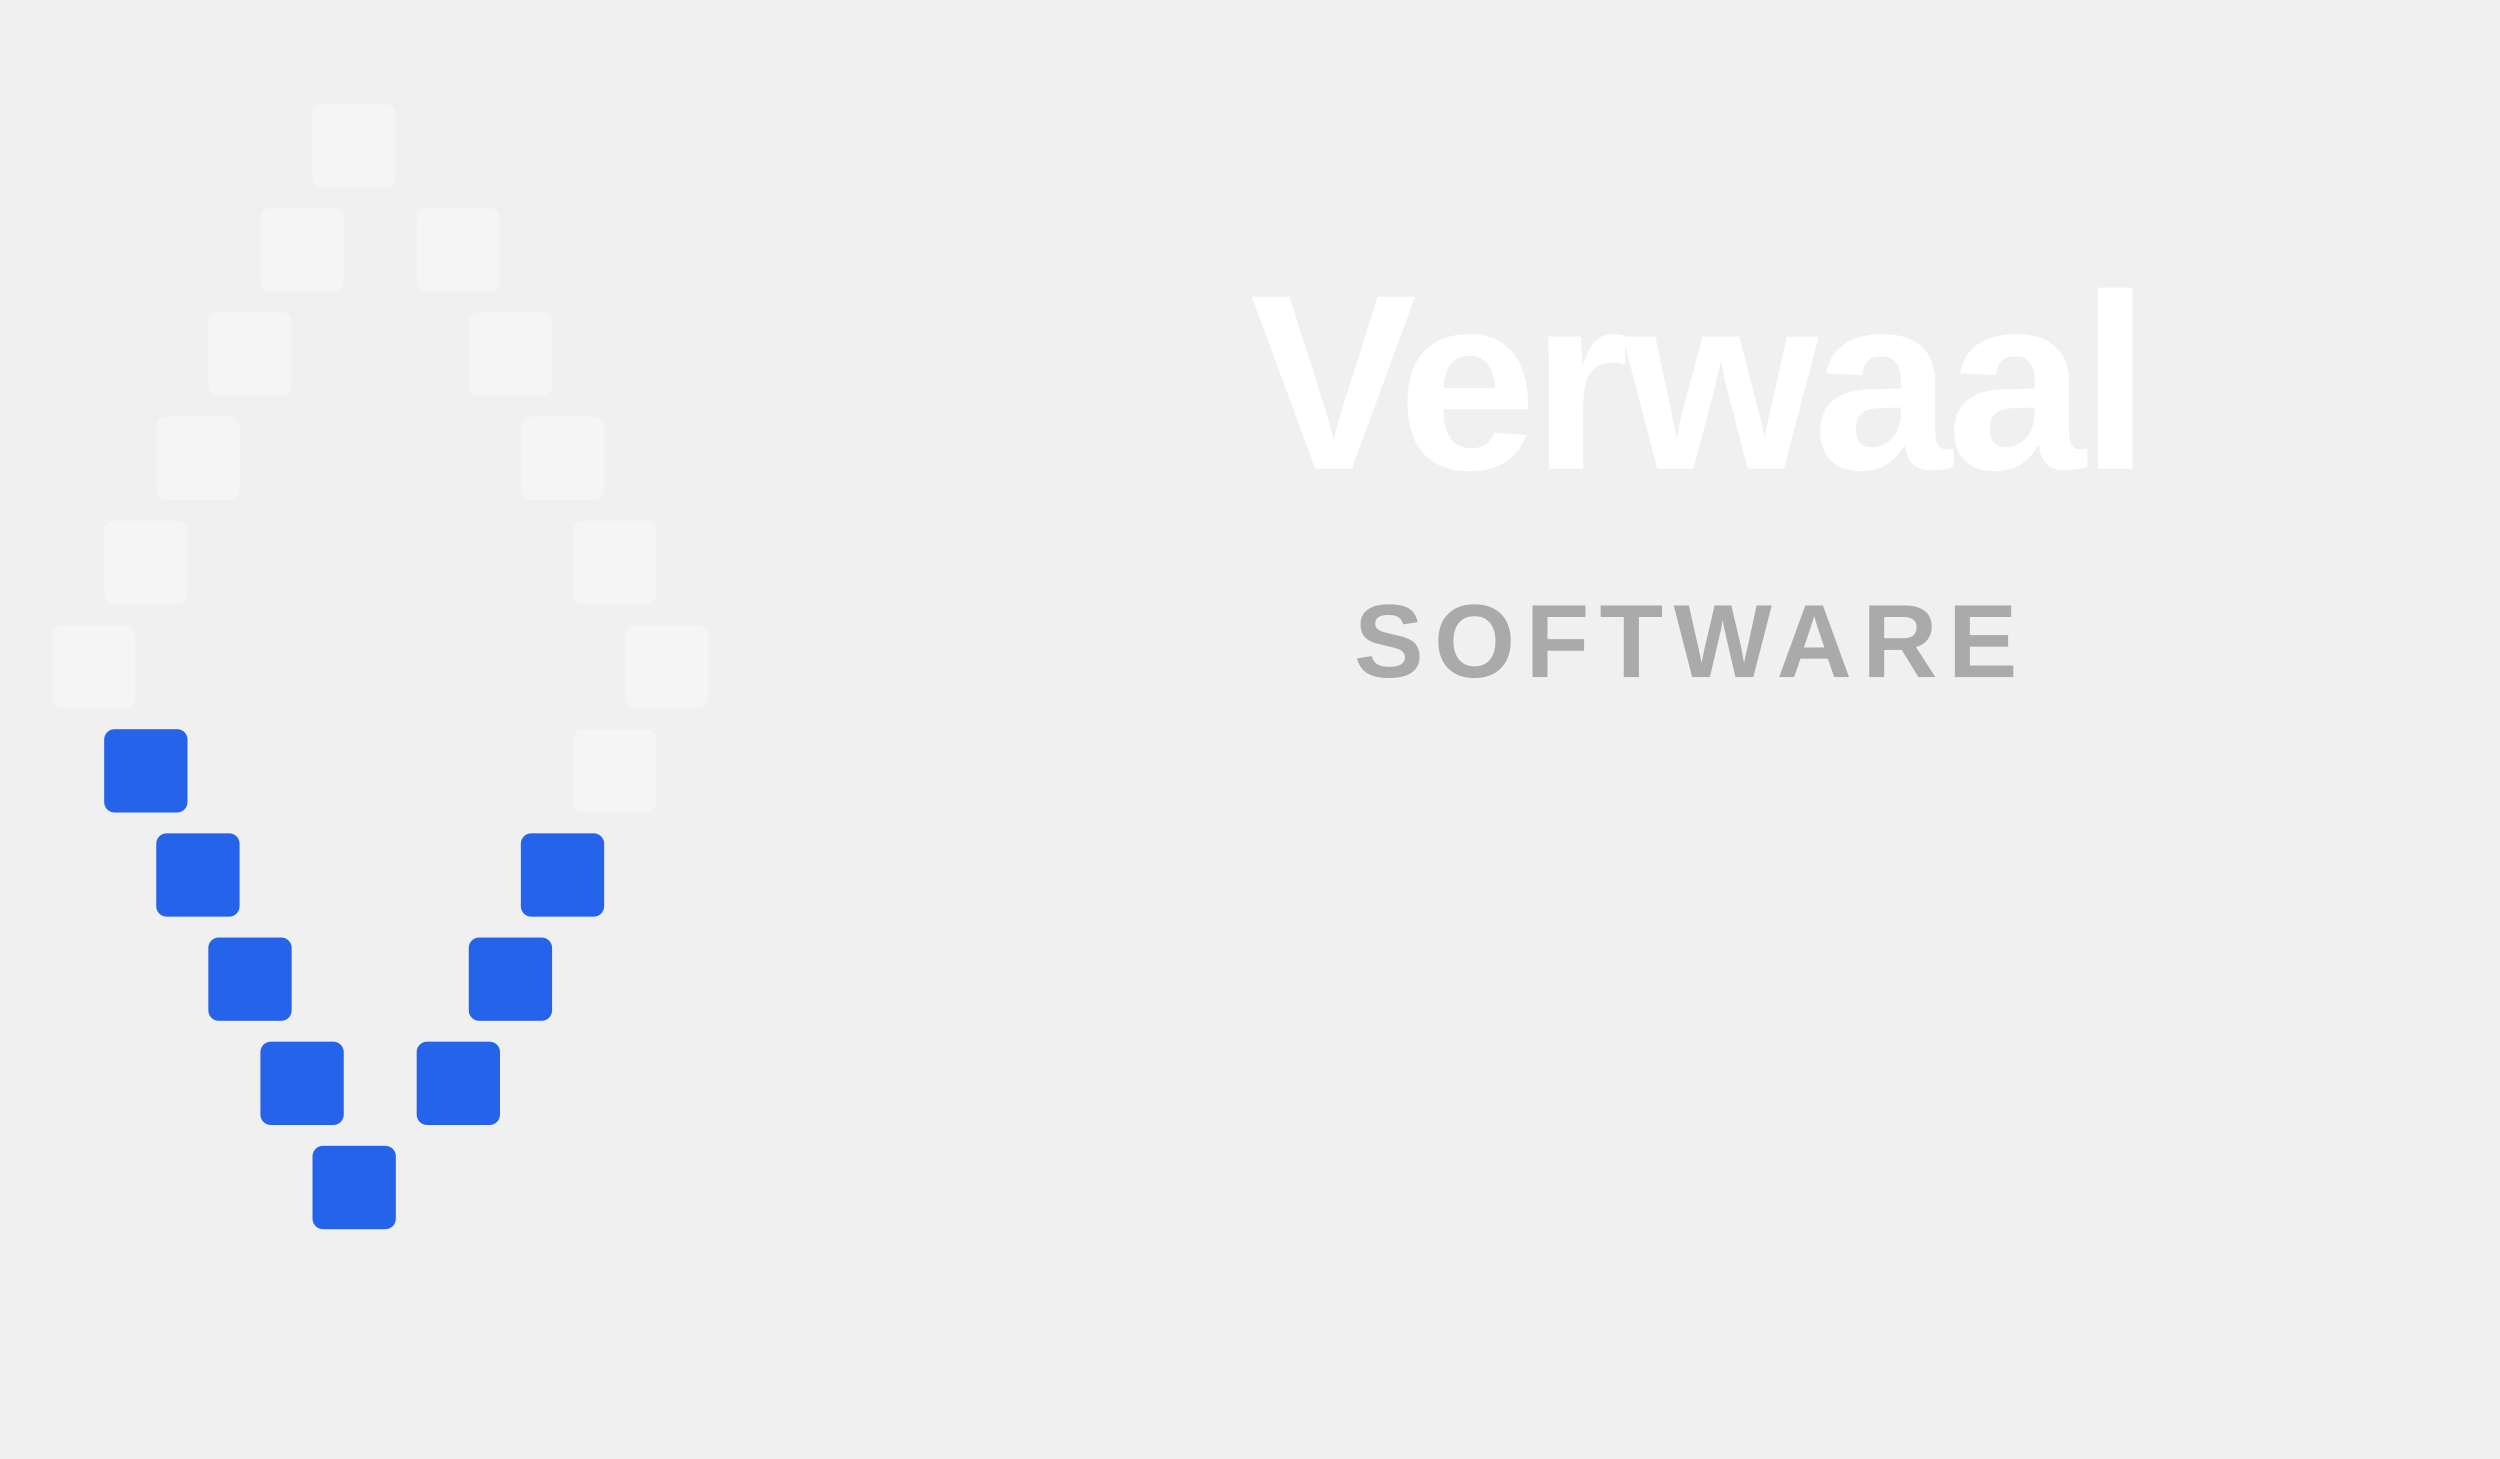
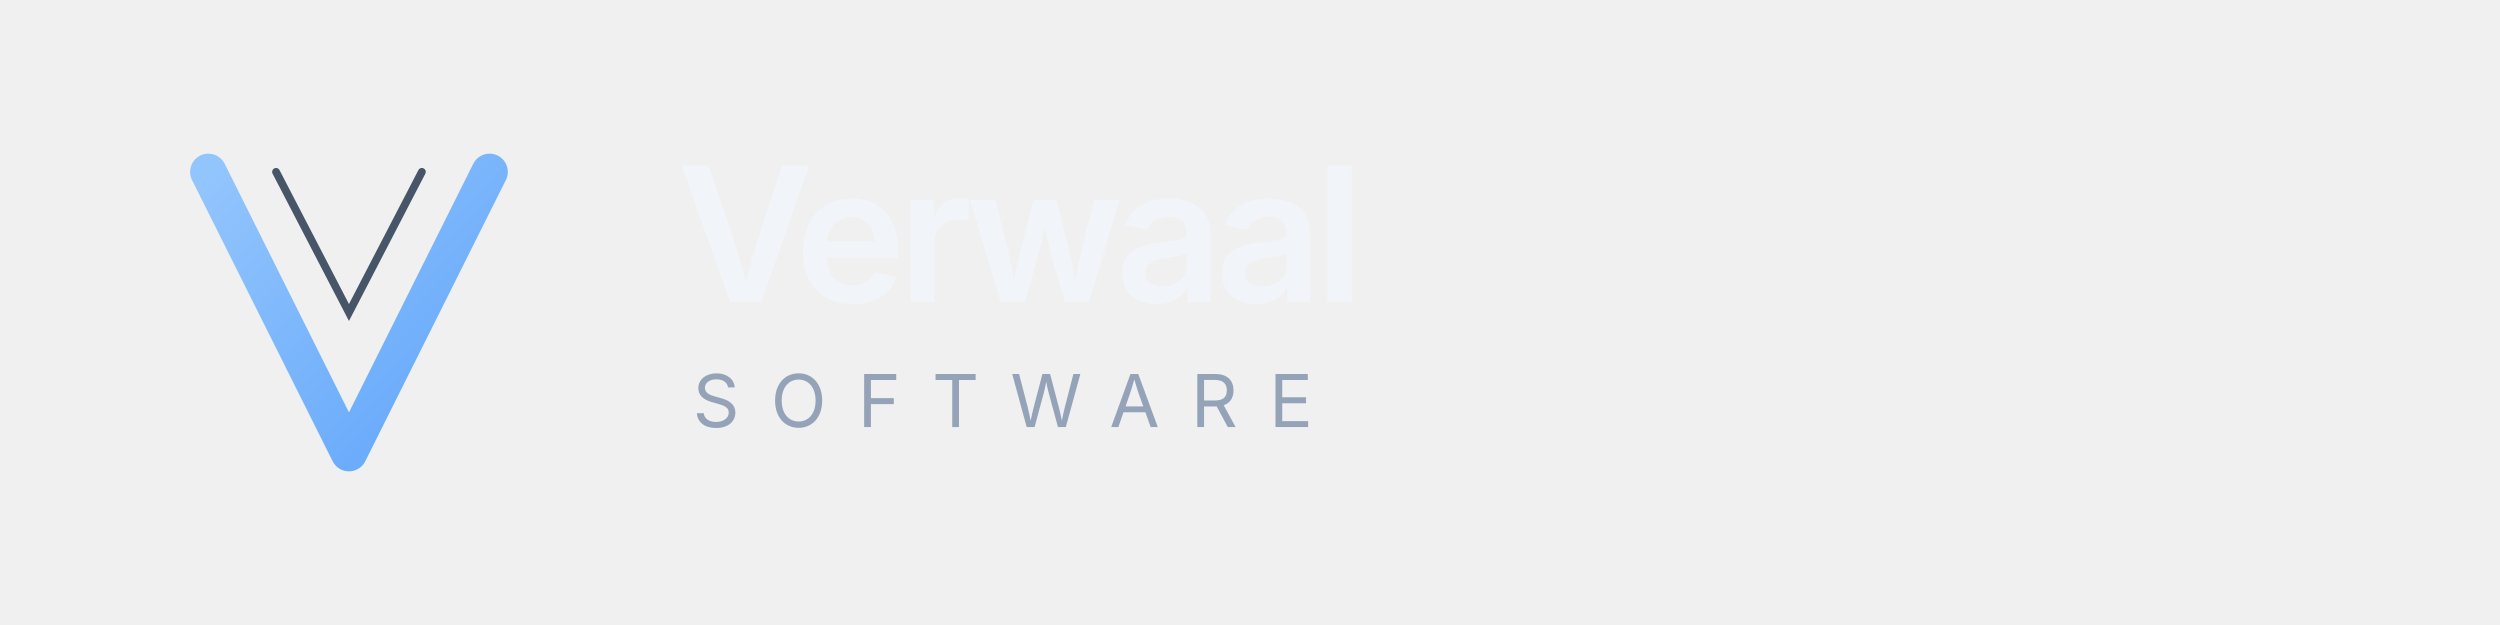
- <svg xmlns="http://www.w3.org/2000/svg" viewBox="0 0 240 140" preserveAspectRatio="xMidYMid meet">
+ <svg xmlns="http://www.w3.org/2000/svg" width="960" height="240" viewBox="0 0 960 240" fill="none">
  <defs>
-     <style>
-             .dot-light { fill: #f5f5f5; }
-             .dot-accent { fill: #2563EB; }
-         </style>
+     <linearGradient id="s4dark" x1="0" y1="0" x2="1" y2="1">
+       <stop offset="0%" stop-color="#93C5FD" />
+       <stop offset="100%" stop-color="#60A5FA" />
+     </linearGradient>
  </defs>
-   <rect class="dot-light" x="30" y="10" width="8" height="8" rx="1" />
-   <rect class="dot-light" x="25" y="20" width="8" height="8" rx="1" />
-   <rect class="dot-light" x="40" y="20" width="8" height="8" rx="1" />
-   <rect class="dot-light" x="20" y="30" width="8" height="8" rx="1" />
-   <rect class="dot-light" x="45" y="30" width="8" height="8" rx="1" />
-   <rect class="dot-light" x="15" y="40" width="8" height="8" rx="1" />
-   <rect class="dot-light" x="50" y="40" width="8" height="8" rx="1" />
-   <rect class="dot-light" x="10" y="50" width="8" height="8" rx="1" />
-   <rect class="dot-light" x="55" y="50" width="8" height="8" rx="1" />
-   <rect class="dot-light" x="5" y="60" width="8" height="8" rx="1" />
-   <rect class="dot-light" x="60" y="60" width="8" height="8" rx="1" />
-   <rect class="dot-accent" x="10" y="70" width="8" height="8" rx="1" />
-   <rect class="dot-light" x="55" y="70" width="8" height="8" rx="1" />
-   <rect class="dot-accent" x="15" y="80" width="8" height="8" rx="1" />
-   <rect class="dot-accent" x="50" y="80" width="8" height="8" rx="1" />
-   <rect class="dot-accent" x="20" y="90" width="8" height="8" rx="1" />
-   <rect class="dot-accent" x="45" y="90" width="8" height="8" rx="1" />
-   <rect class="dot-accent" x="25" y="100" width="8" height="8" rx="1" />
-   <rect class="dot-accent" x="40" y="100" width="8" height="8" rx="1" />
-   <rect class="dot-accent" x="30" y="110" width="8" height="8" rx="1" />
-   <text x="120" y="45" font-family="-apple-system, BlinkMacSystemFont, 'Segoe UI', Arial, sans-serif" font-size="24" font-weight="700" fill="#fff" letter-spacing="-0.5">Verwaal</text>
-   <text x="130" y="65" font-family="-apple-system, BlinkMacSystemFont, 'Segoe UI', Arial, sans-serif" font-size="10" font-weight="600" fill="#aaa" letter-spacing="1">SOFTWARE</text>
+   <g transform="translate(70 58)">
+     <path d="M10 8L64 116L118 8" stroke="url(#s4dark)" stroke-width="14" stroke-linecap="round" stroke-linejoin="round" />
+     <path d="M36 8L64 62L92 8" stroke="#475569" stroke-width="3" stroke-linecap="round" />
+   </g>
+   <text x="260" y="116" fill="#F1F5F9" font-size="72" font-family="BlinkMacSystemFont,-apple-system,sans-serif" font-weight="600" letter-spacing="-3">
+     Verwaal
+   </text>
+   <text x="266" y="164" fill="#94A3B8" font-size="28" font-family="BlinkMacSystemFont,-apple-system,sans-serif" letter-spacing="12">
+     SOFTWARE
+   </text>
</svg>
